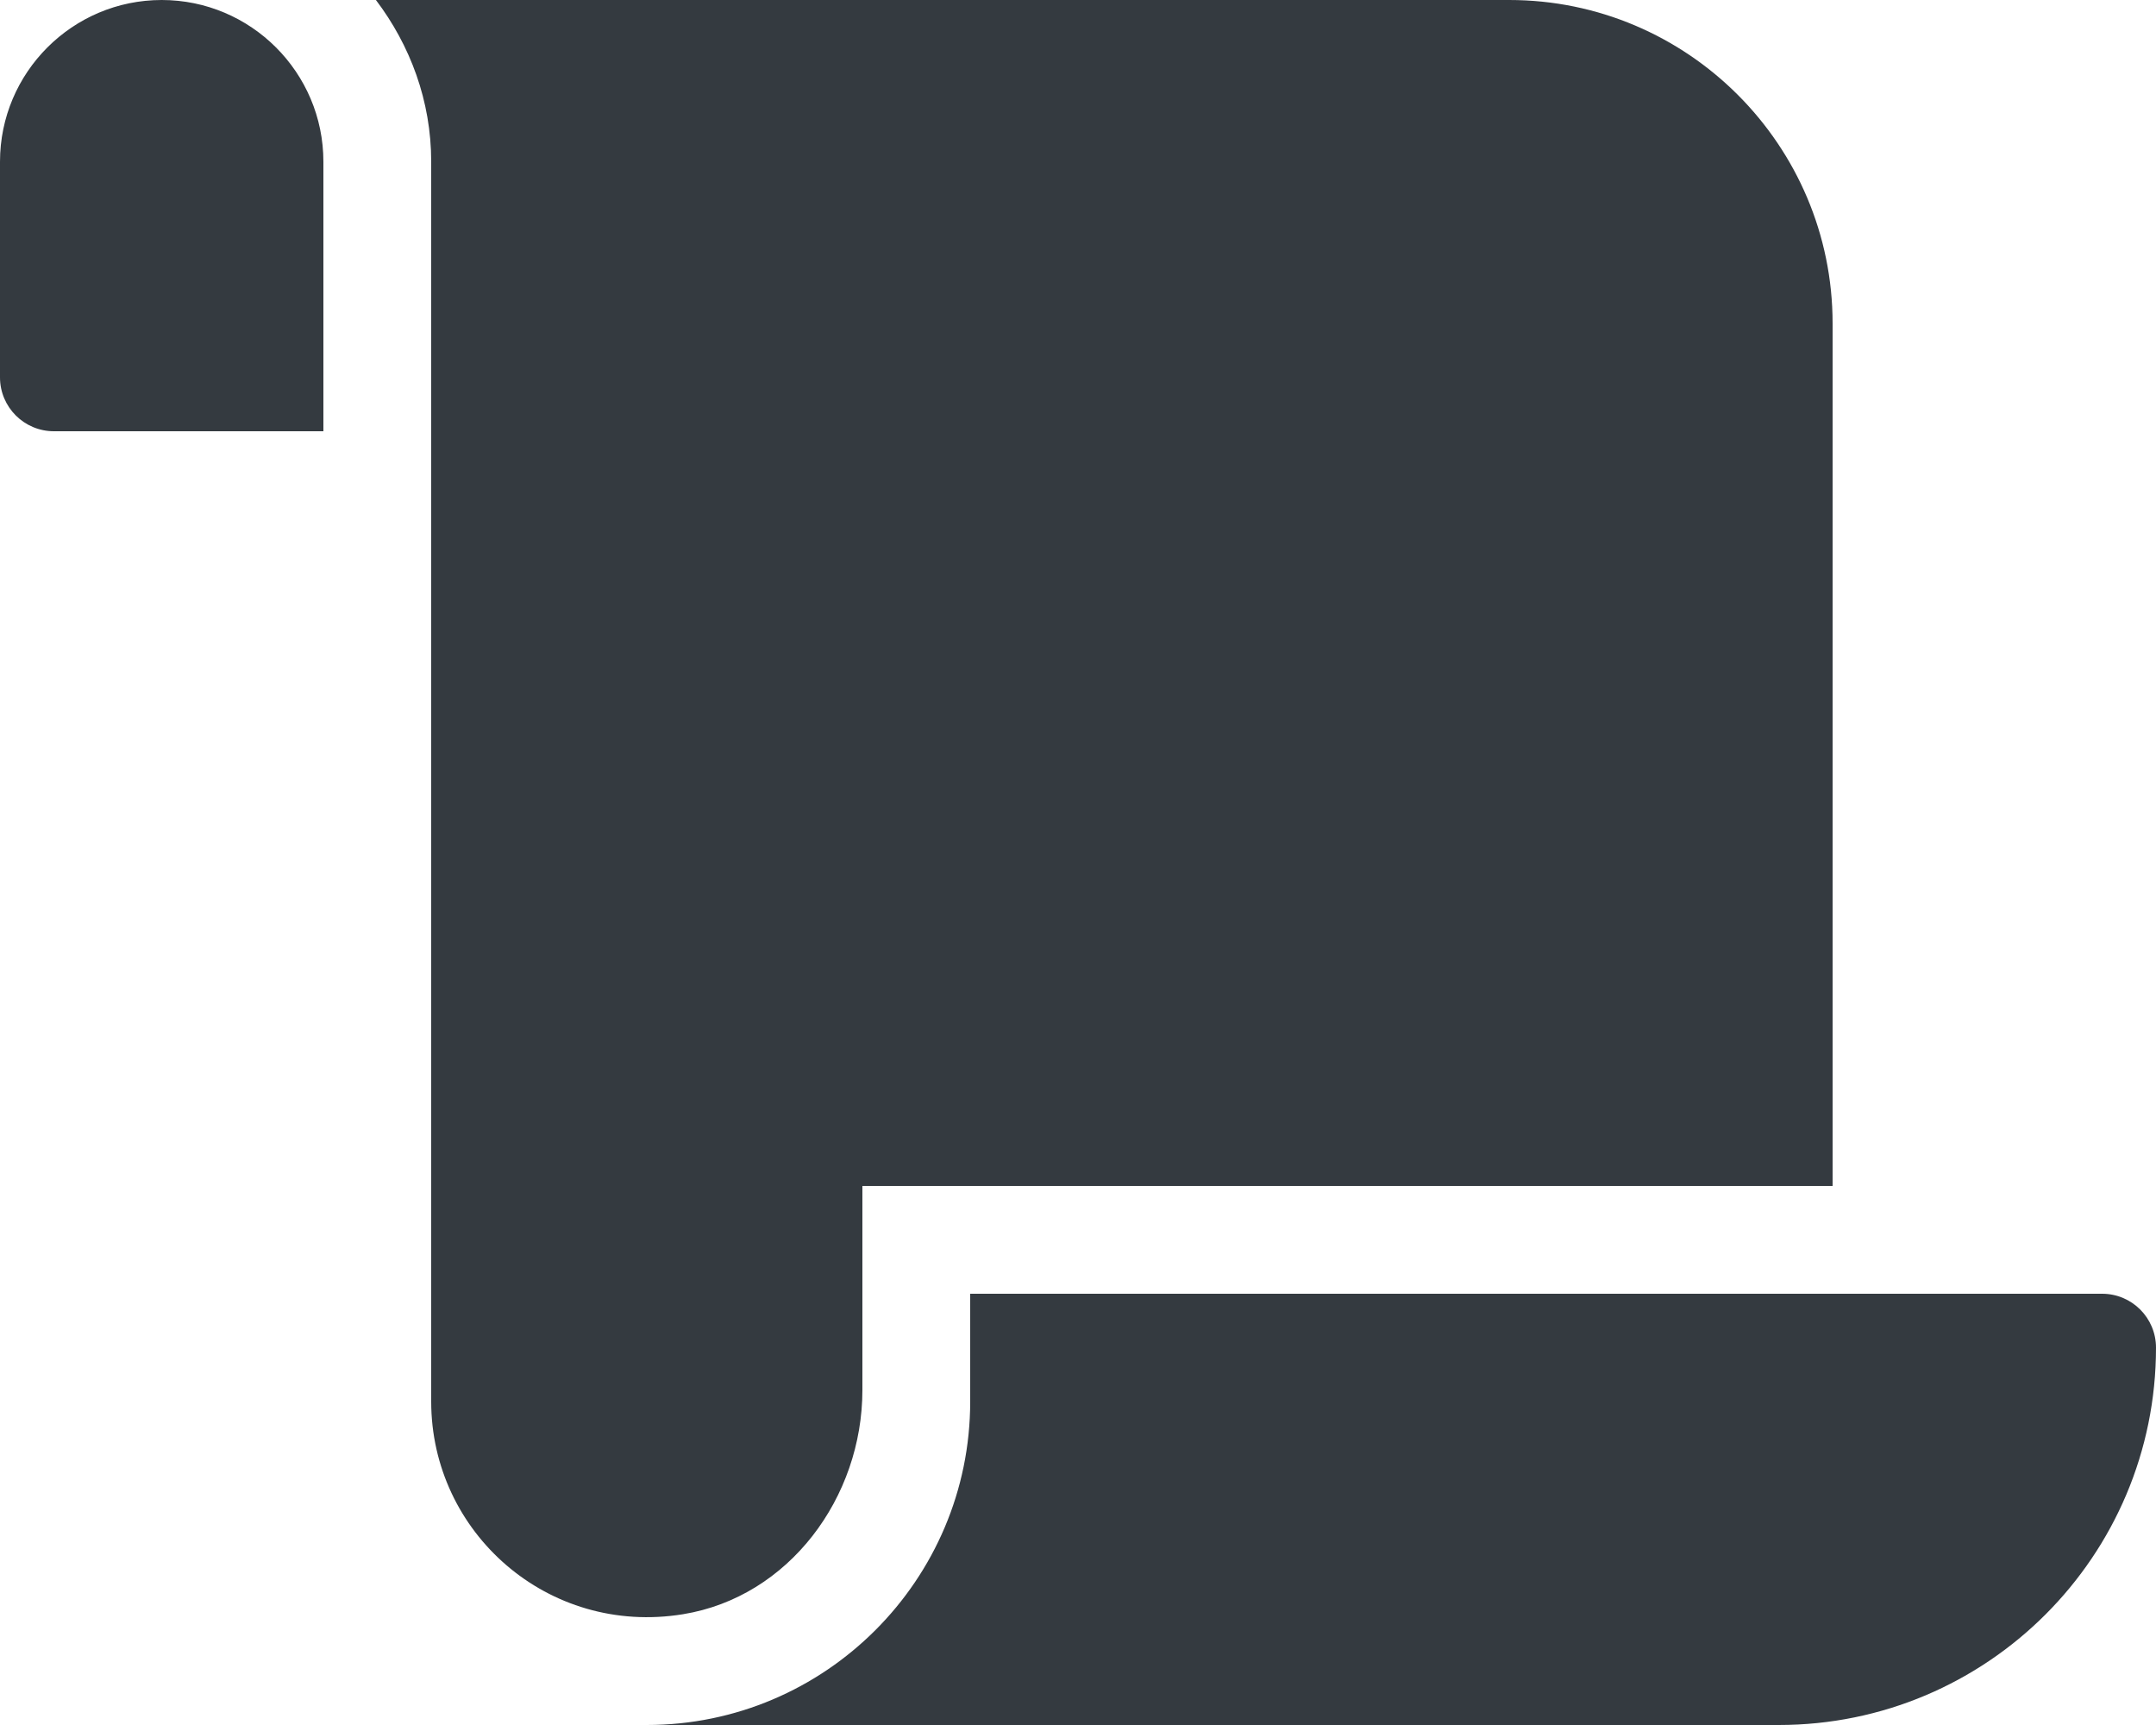
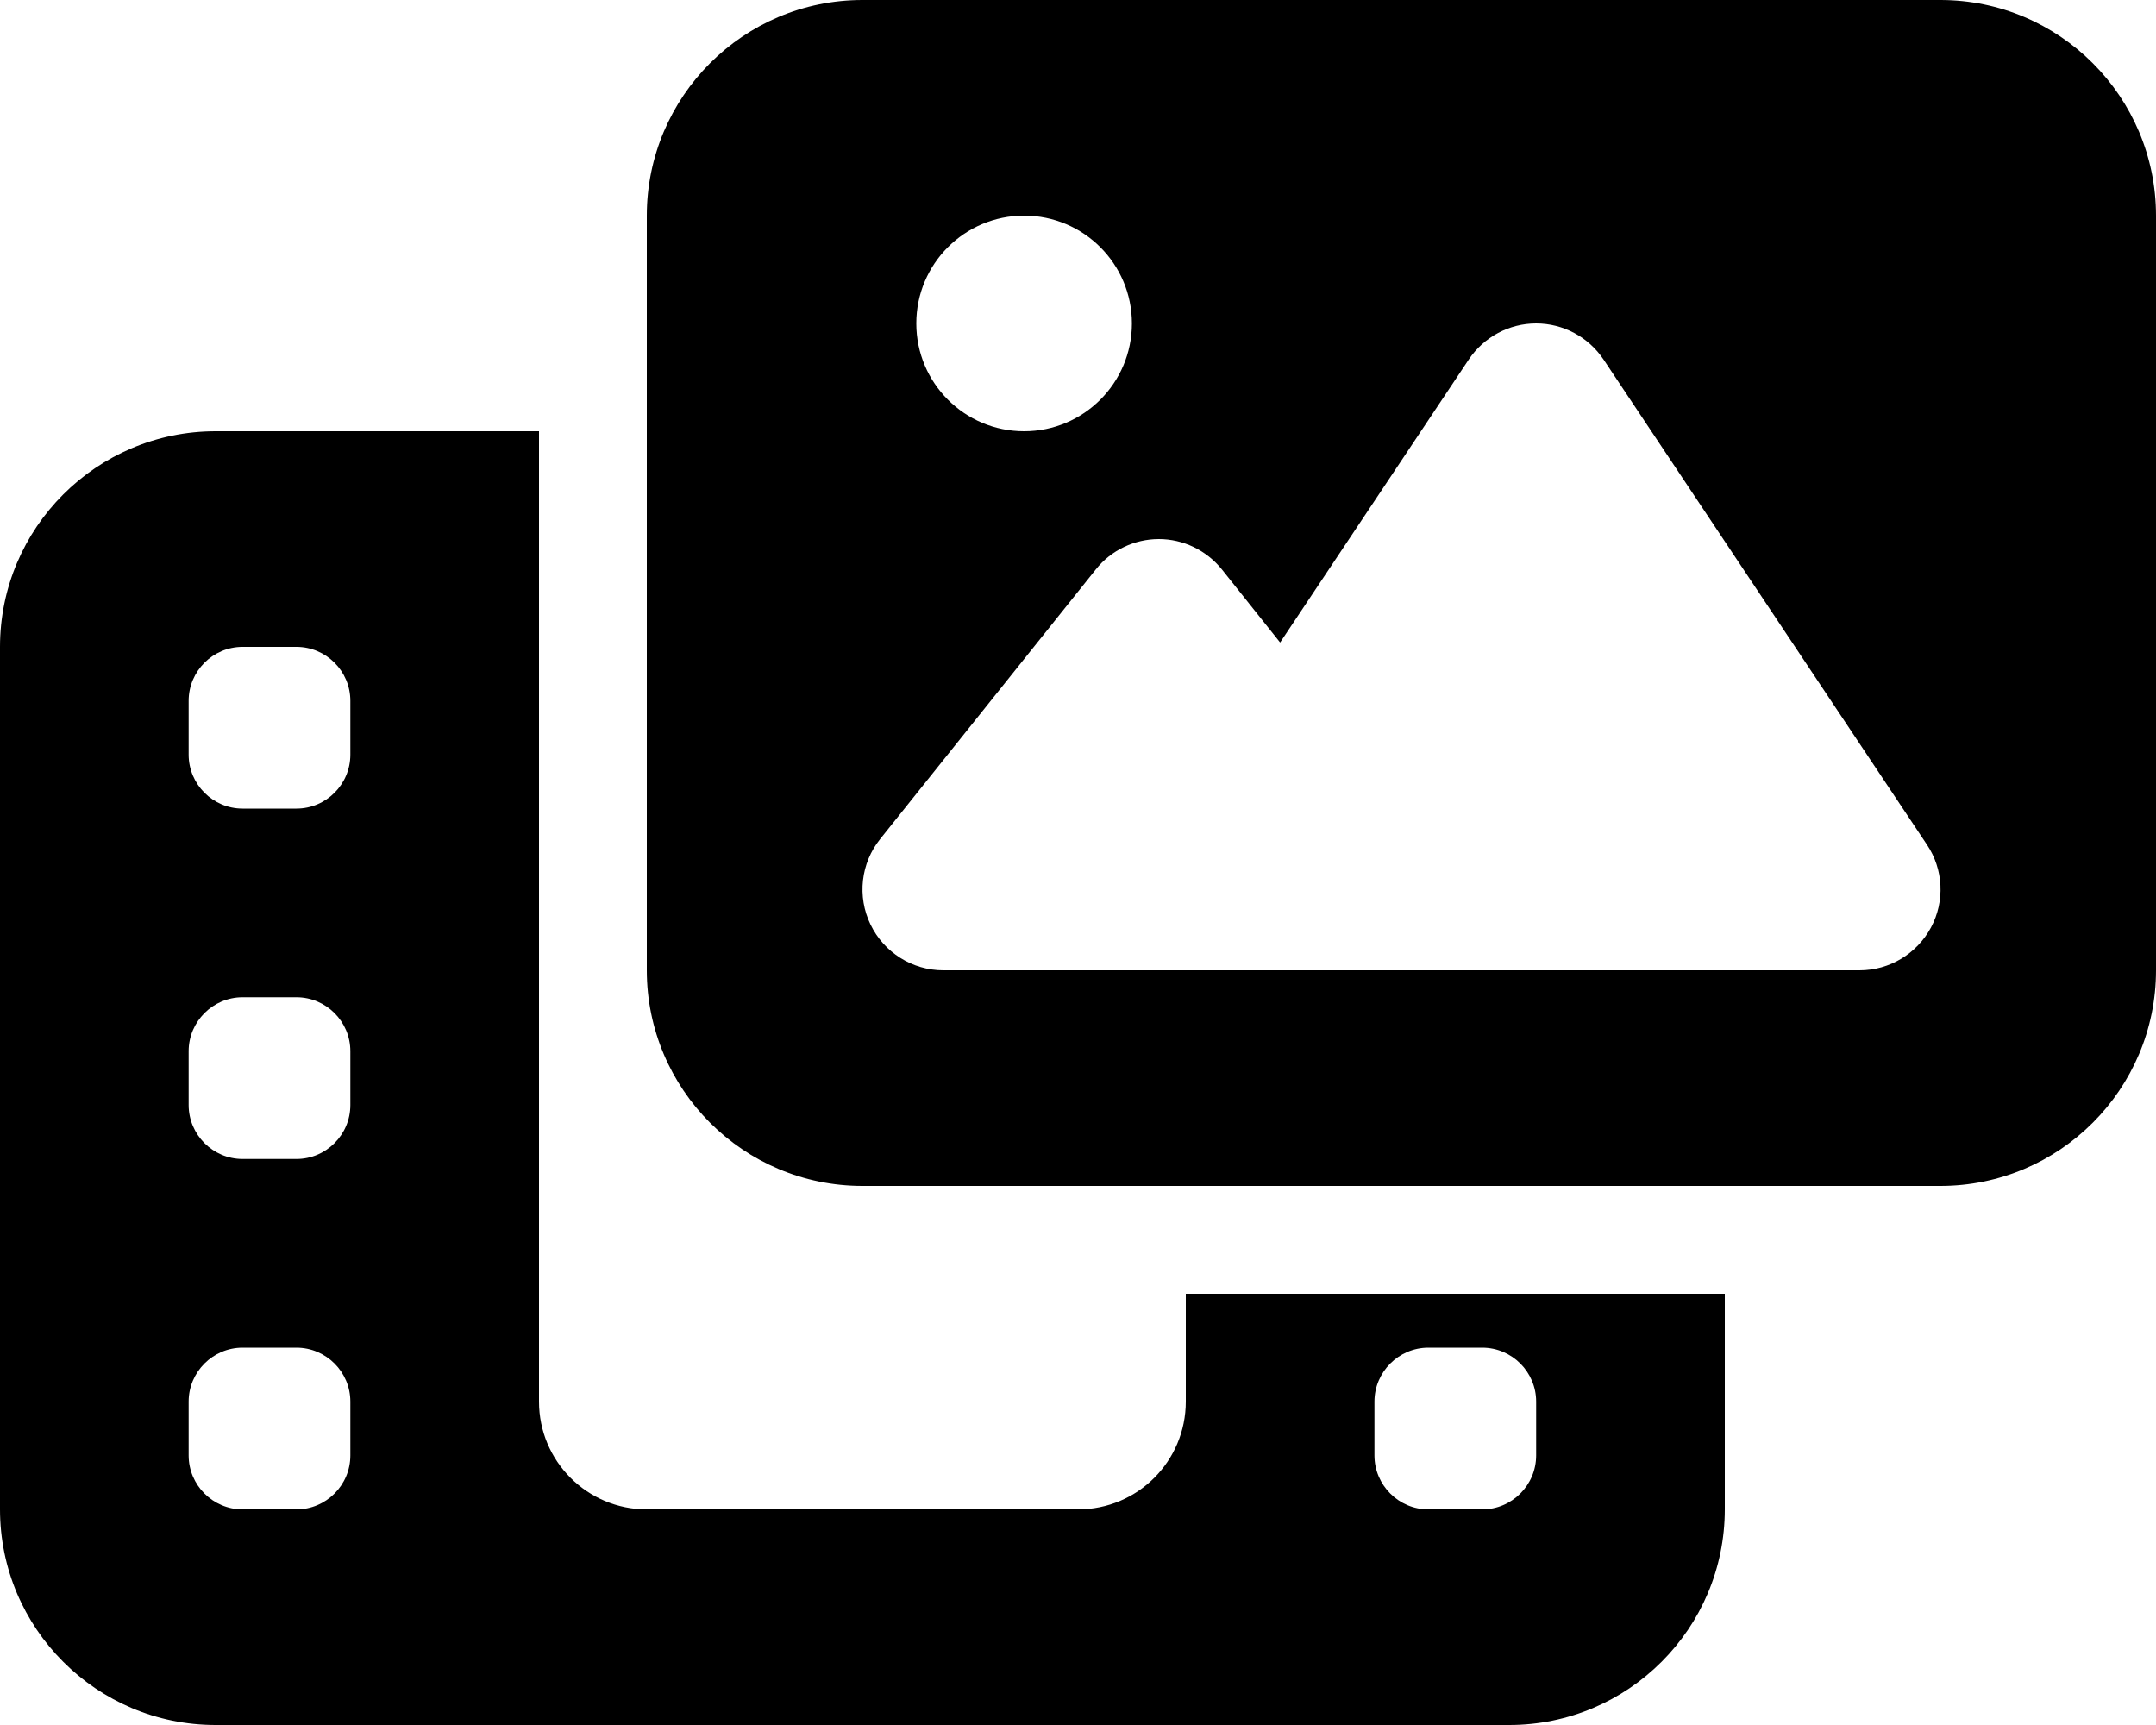
- <svg xmlns="http://www.w3.org/2000/svg" aria-hidden="true" focusable="false" role="img" viewBox="0 0 640 512">
-   <path fill="#343a40" d="M48 0C21.53 0 0 21.53 0 48v64c0 8.84 7.16 16 16 16h80V48C96 21.53 74.47 0 48 0zm208 412.57V352h288V96c0-52.94-43.06-96-96-96H111.59C121.74 13.41 128 29.92 128 48v368c0 38.87 34.65 69.65 74.75 63.12C234.22 474 256 444.46 256 412.57zM288 384v32c0 52.93-43.06 96-96 96h336c61.86 0 112-50.14 112-112 0-8.84-7.16-16-16-16H288z" />
+ <svg xmlns="http://www.w3.org/2000/svg" viewBox="0 0 640 512">
+   <path d="M256 0H576c35.3 0 64 28.7 64 64V288c0 35.3-28.7 64-64 64H256c-35.3 0-64-28.7-64-64V64c0-35.3 28.7-64 64-64zM476 106.7C471.5 100 464 96 456 96s-15.5 4-20 10.7l-56 84L362.7 169c-4.6-5.7-11.5-9-18.7-9s-14.2 3.3-18.7 9l-64 80c-5.8 7.2-6.9 17.1-2.9 25.4s12.4 13.6 21.6 13.6h80 48H552c8.9 0 17-4.9 21.2-12.7s3.7-17.3-1.2-24.6l-96-144zM336 96a32 32 0 1 0 -64 0 32 32 0 1 0 64 0zM64 128h96V384v32c0 17.7 14.3 32 32 32H320c17.7 0 32-14.3 32-32V384H512v64c0 35.3-28.7 64-64 64H64c-35.3 0-64-28.7-64-64V192c0-35.3 28.7-64 64-64zm8 64c-8.8 0-16 7.2-16 16v16c0 8.8 7.2 16 16 16H88c8.8 0 16-7.2 16-16V208c0-8.8-7.2-16-16-16H72zm0 104c-8.8 0-16 7.2-16 16v16c0 8.8 7.2 16 16 16H88c8.8 0 16-7.2 16-16V312c0-8.8-7.2-16-16-16H72zm0 104c-8.8 0-16 7.2-16 16v16c0 8.8 7.2 16 16 16H88c8.8 0 16-7.2 16-16V416c0-8.8-7.2-16-16-16H72zm336 16v16c0 8.8 7.2 16 16 16h16c8.8 0 16-7.2 16-16V416c0-8.8-7.2-16-16-16H424c-8.8 0-16 7.2-16 16z" />
</svg>
